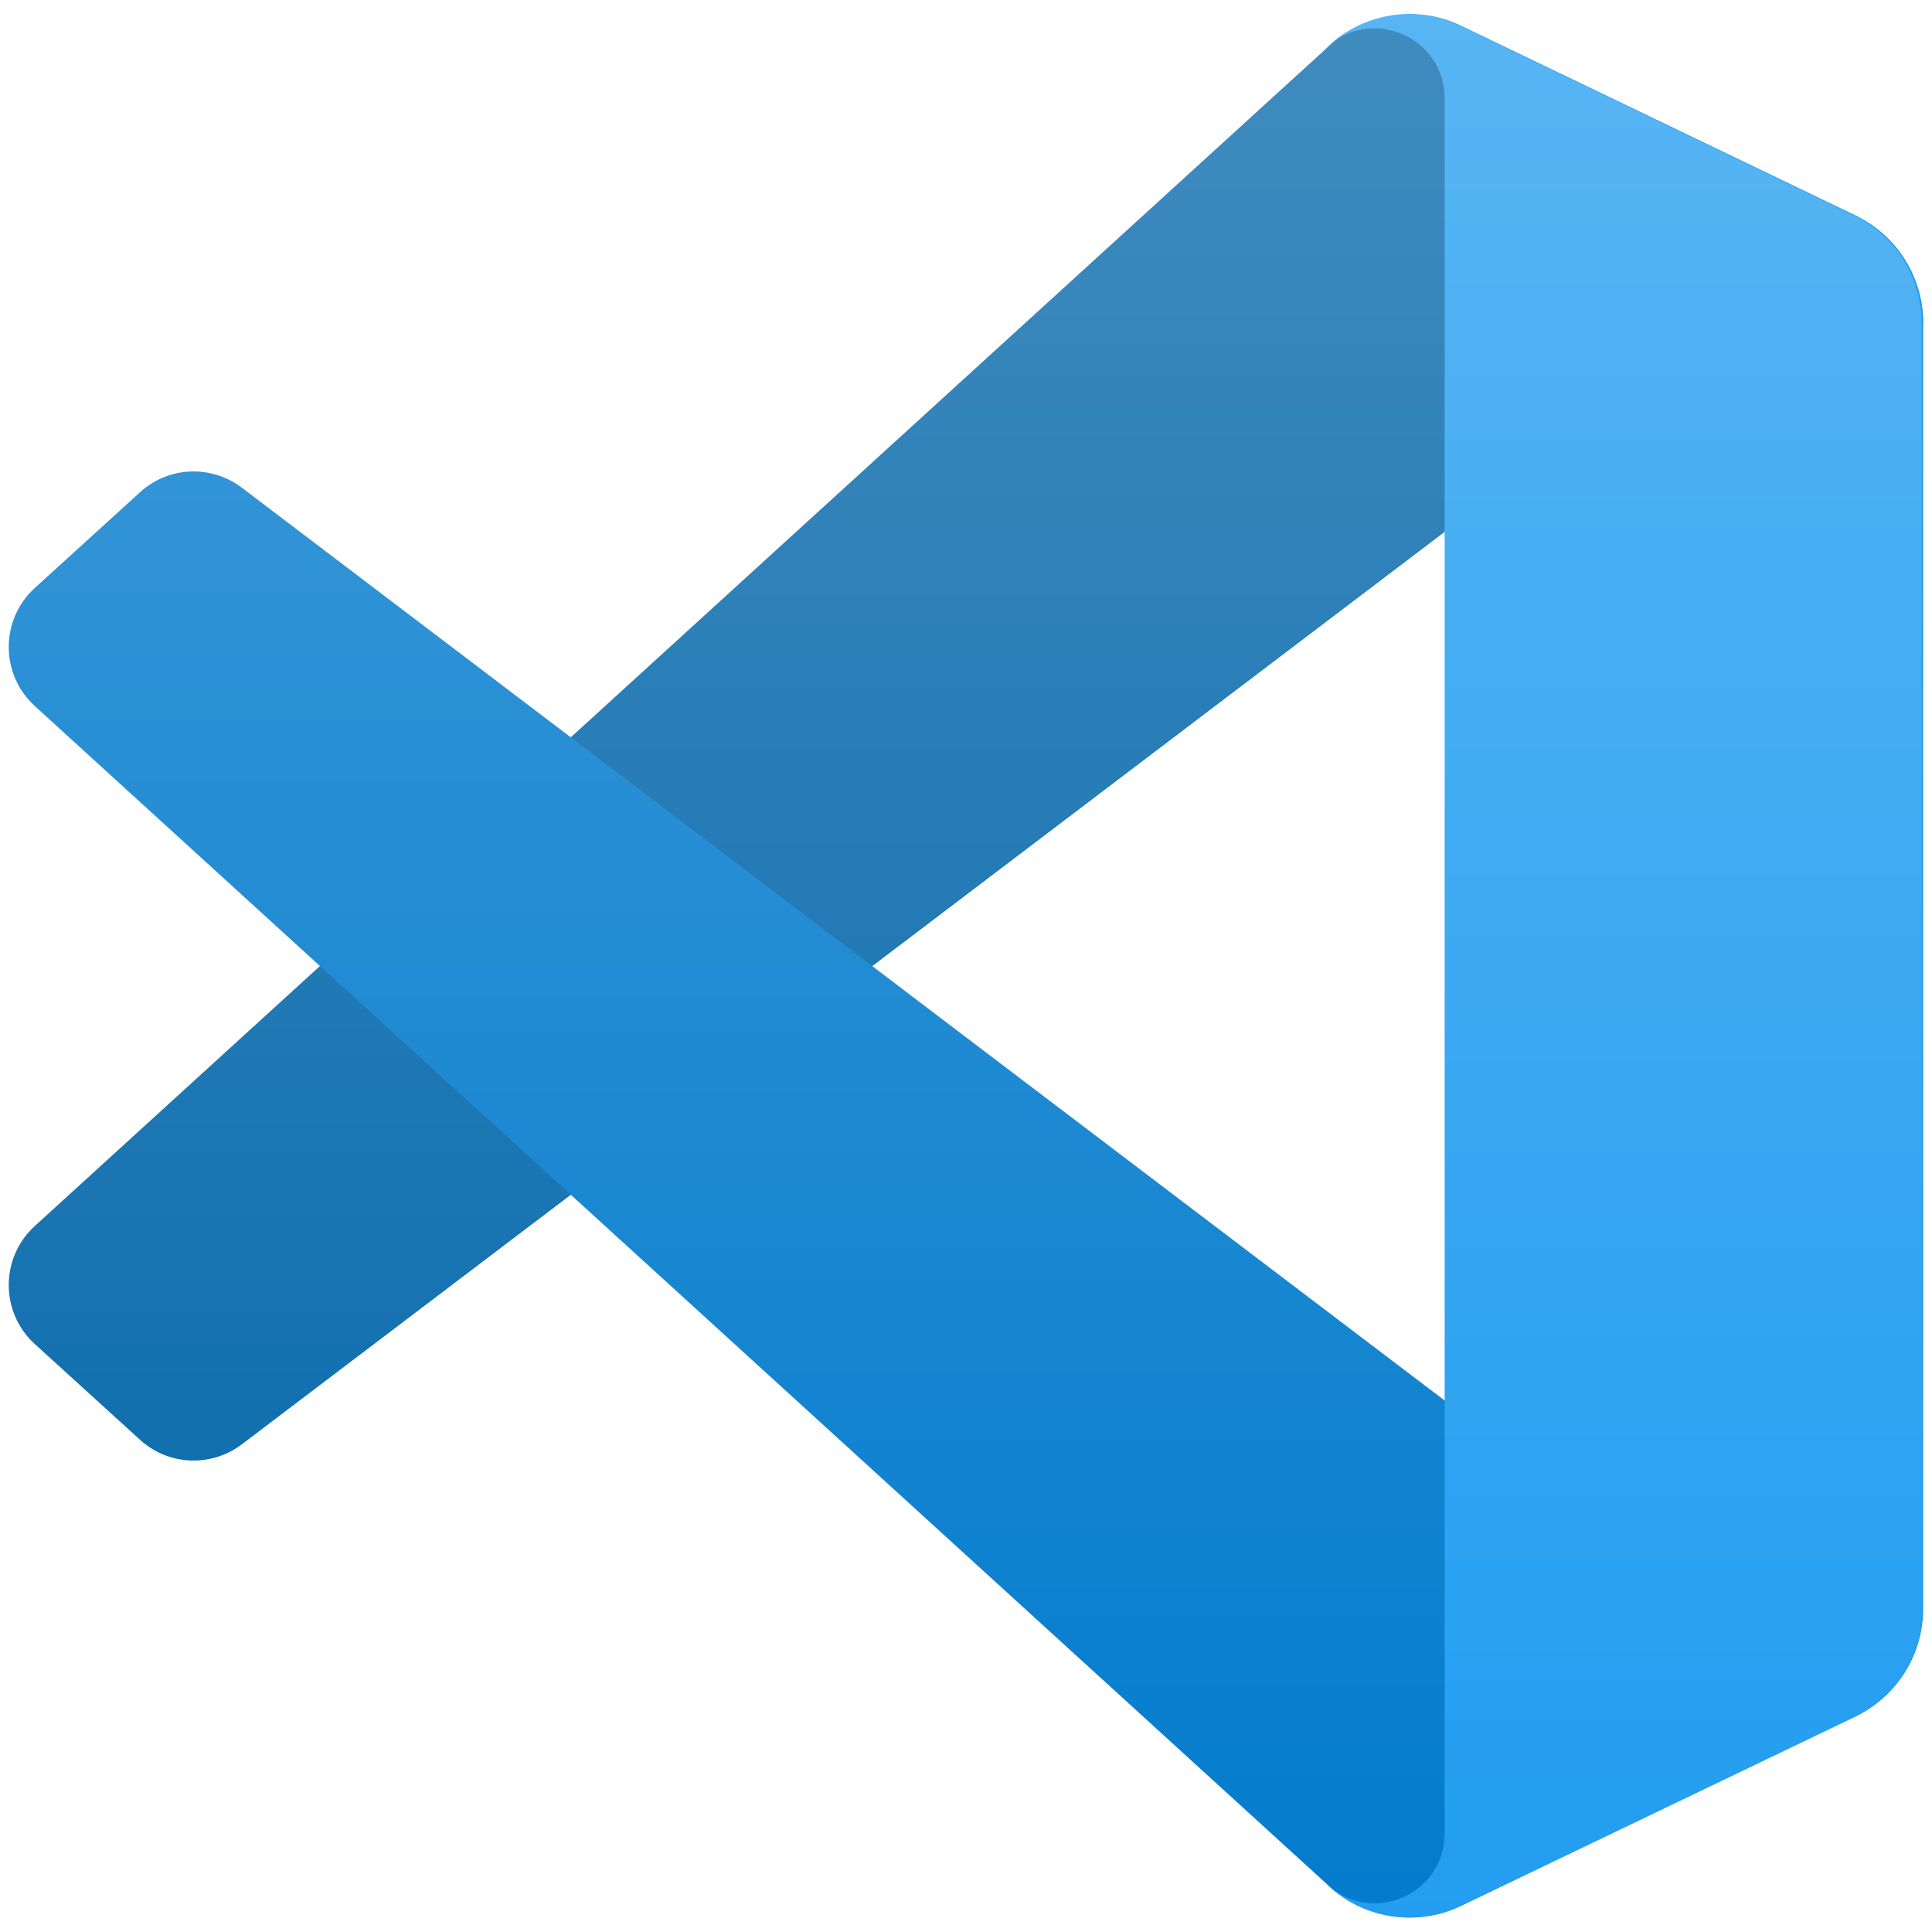
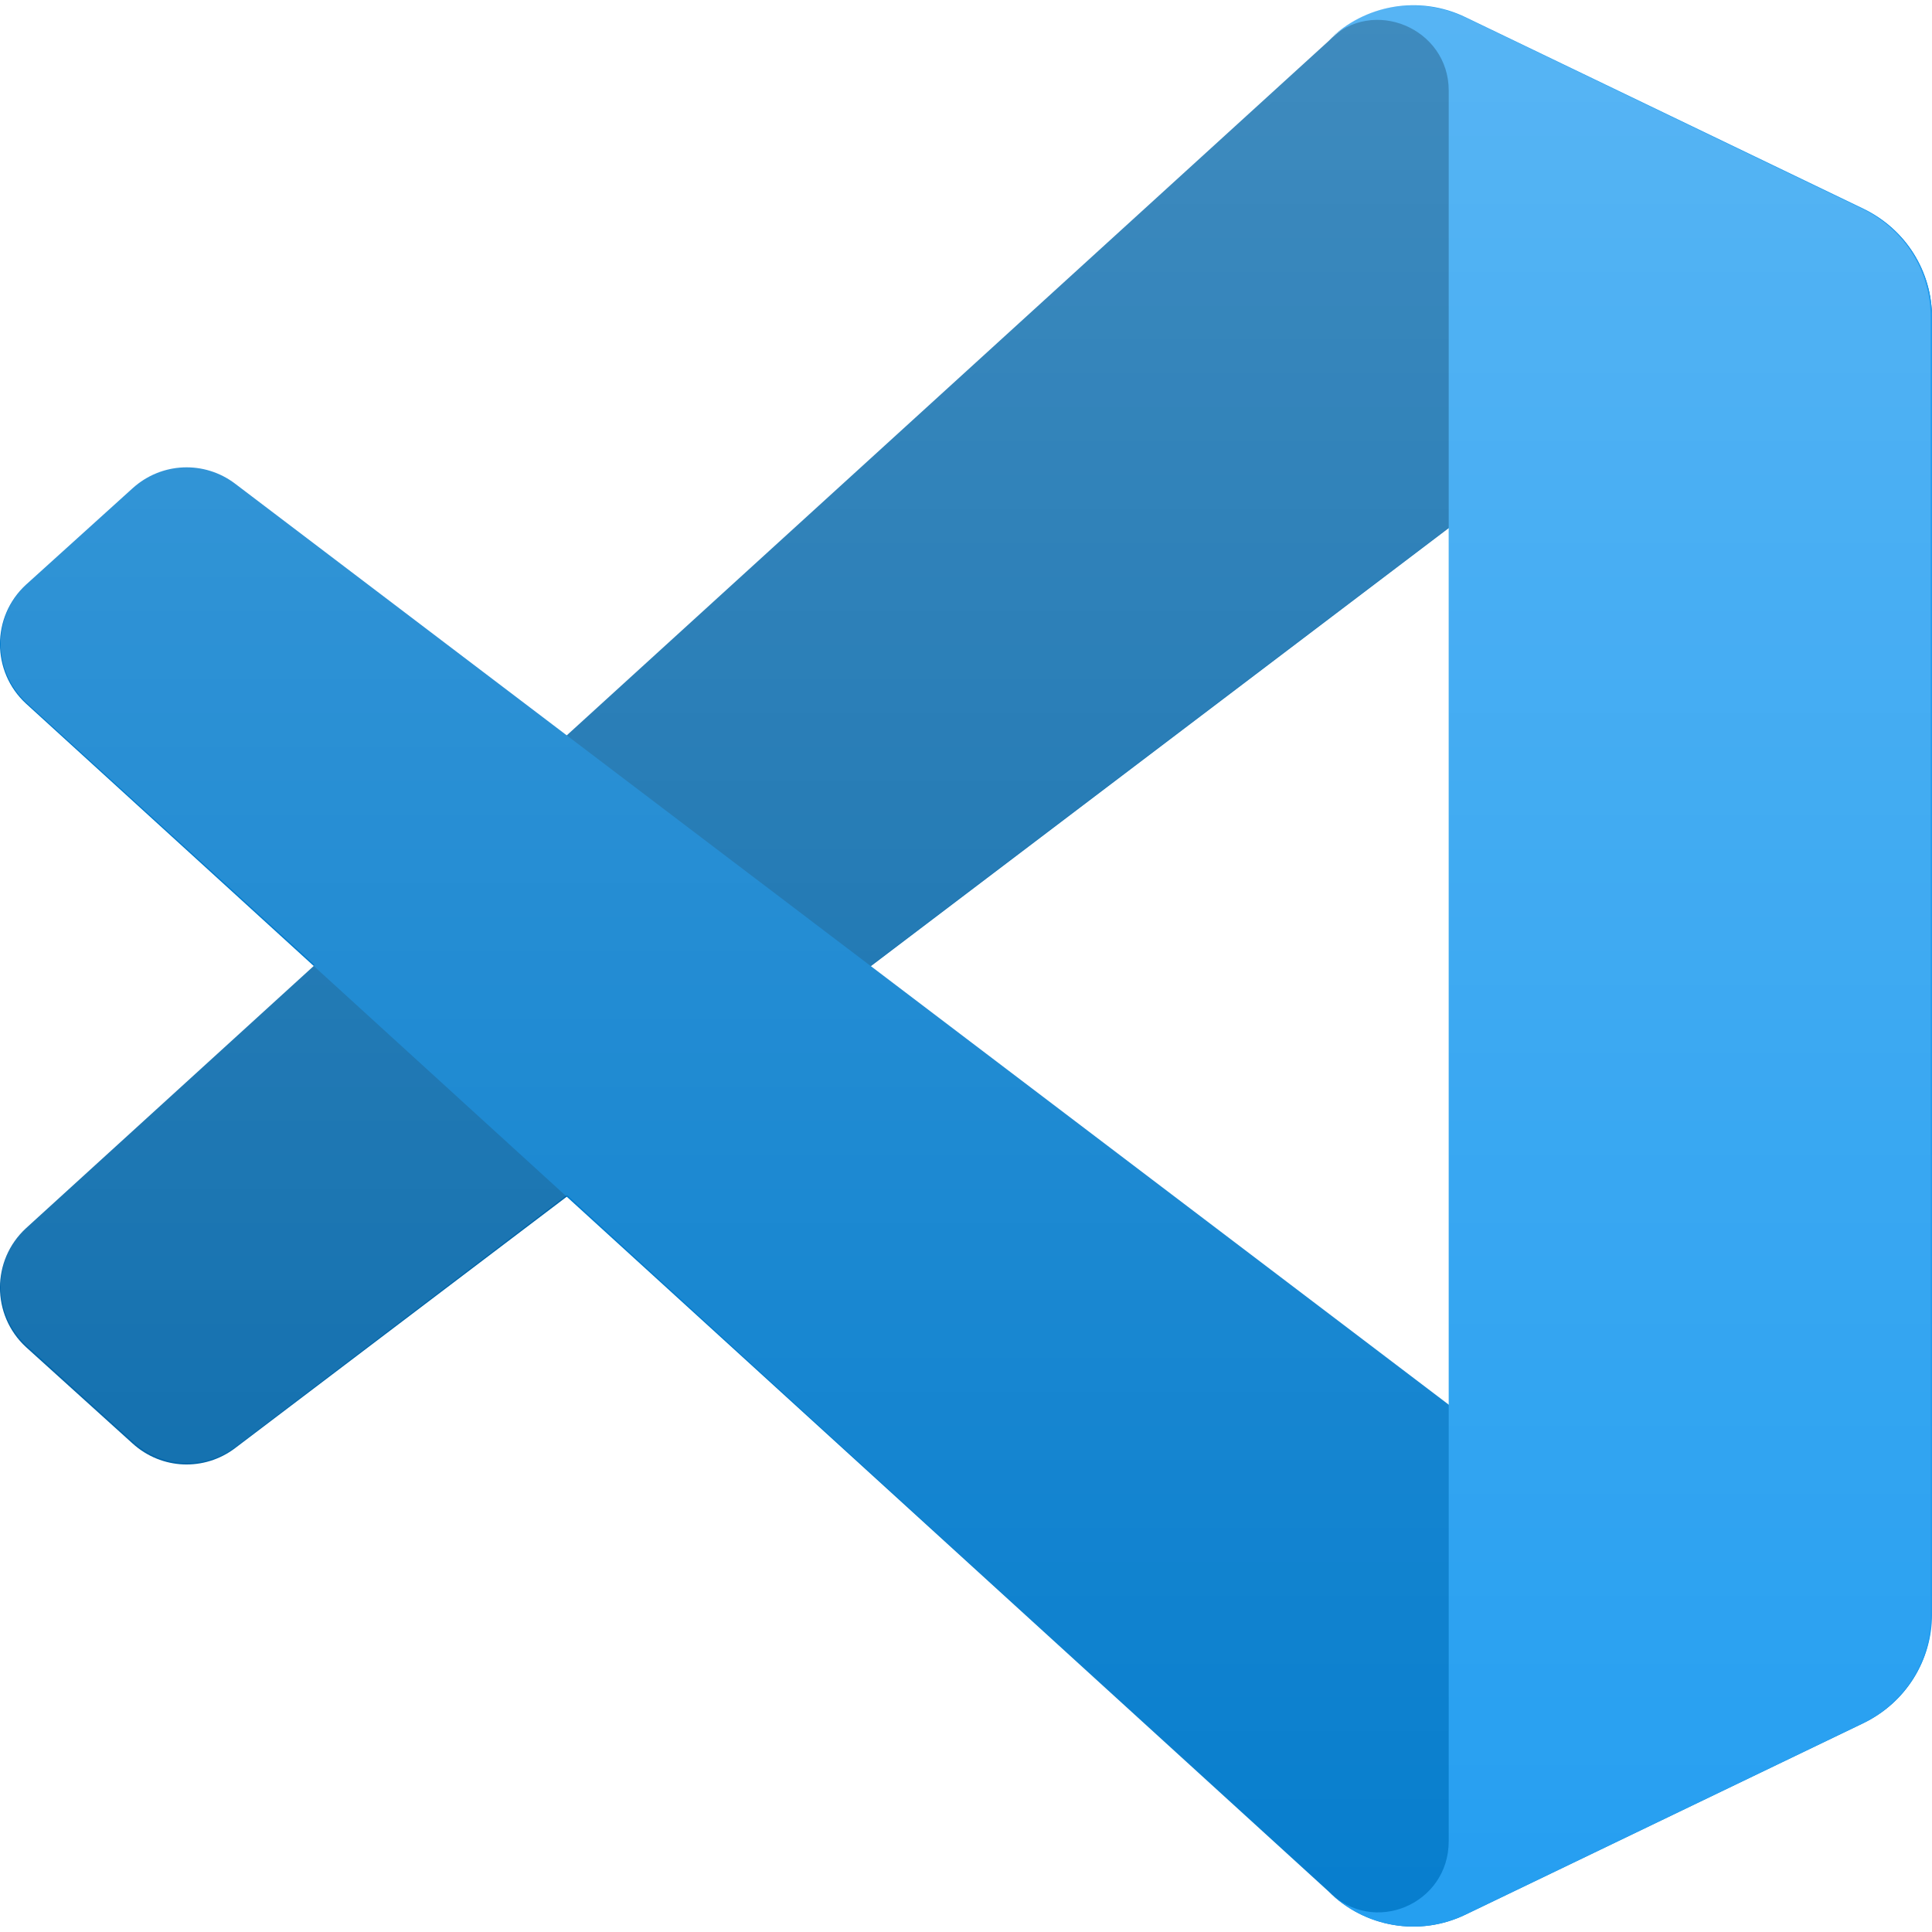
- <svg xmlns="http://www.w3.org/2000/svg" version="1.1" id="Layer_1" x="0px" y="0px" viewBox="0 0 406 406" style="enable-background:new 0 0 406 406;" xml:space="preserve">
+ <svg xmlns="http://www.w3.org/2000/svg" version="1.1" id="Layer_1" x="0px" y="0px" viewBox="0 0 300 300" style="enable-background:new 0 0 300 300;" xml:space="preserve">
  <style type="text/css">
	.st0{fill:#0065A9;}
	.st1{fill:#007ACC;}
	.st2{fill:#1F9CF0;}
	.st3{fill-rule:evenodd;clip-rule:evenodd;fill:url(#SVGID_1_);}
</style>
  <g transform="matrix(1.05404 0 0 1.05404 145.165 65.0823)">
    <g>
-       <path class="st0" d="M232.2-18.7l-78.6-37.8c-9.1-4.4-20-2.5-27.1,4.6l-257.3,234.6c-6.9,6.3-6.9,17.2,0,23.5l21,19.1    c5.7,5.2,14.2,5.5,20.3,0.9L220.4-8.9c10.4-7.9,25.3-0.5,25.3,12.6V2.8C245.7-6.4,240.5-14.7,232.2-18.7L232.2-18.7z" />
-       <path class="st1" d="M232.2,280.4l-78.6,37.8c-9.1,4.4-20,2.5-27.1-4.6L-130.8,79c-6.9-6.3-6.9-17.2,0-23.5l21-19.1    c5.7-5.2,14.2-5.5,20.3-0.9l309.8,235.1c10.4,7.9,25.3,0.5,25.3-12.6v0.9C245.7,268.1,240.5,276.4,232.2,280.4L232.2,280.4z" />
-       <path class="st2" d="M153.6,318.2c-9.1,4.4-20,2.5-27.1-4.6c8.8,8.8,23.8,2.6,23.8-9.9V-42.1c0-12.4-15-18.7-23.8-9.9    c7.1-7.1,18-9,27.1-4.6l78.6,37.8c8.3,4,13.5,12.3,13.5,21.5V259c0,9.2-5.3,17.5-13.5,21.5L153.6,318.2z" />
+       <path class="st0" d="M136.8-30.9L78.2-59.1C71.4-62.4,63.3-61,58-55.7l-191.9,174.9c-5.1,4.7-5.1,12.8,0,17.5l15.7,14.2    c4.3,3.9,10.6,4.1,15.1,0.7L128-23.6c7.8-5.9,18.9-0.4,18.9,9.4v-0.7C146.9-21.8,143-28,136.8-30.9L136.8-30.9z" />
+       <path class="st1" d="M136.8,192.1l-58.6,28.2c-6.8,3.3-14.9,1.9-20.2-3.4L-133.9,41.9c-5.1-4.7-5.1-12.8,0-17.5l15.7-14.2    c4.3-3.9,10.6-4.1,15.1-0.7l231,175.3c7.8,5.9,18.9,0.4,18.9-9.4v0.7C146.9,182.9,143,189.1,136.8,192.1L136.8,192.1z" />
+       <path class="st2" d="M78.2,220.3c-6.8,3.3-14.9,1.9-20.2-3.4c6.6,6.6,17.7,1.9,17.7-7.4V-48.4c0-9.2-11.2-13.9-17.7-7.4    c5.3-5.3,13.4-6.7,20.2-3.4L136.8-31c6.2,3,10.1,9.2,10.1,16v191.1c0,6.9-4,13-10.1,16L78.2,220.3z" />
    </g>
-     <linearGradient id="SVGID_1_" gradientUnits="userSpaceOnUse" x1="40.698" y1="143.189" x2="42.188" y2="143.189" gradientTransform="matrix(0 268.4429 268.4429 0 -38383.242 -10983.929)">
+     <linearGradient id="SVGID_1_" gradientUnits="userSpaceOnUse" x1="29.453" y1="-41.368" x2="30.564" y2="-41.368" gradientTransform="matrix(0 282.9496 -282.9496 0 -11700.459 -8394.624)">
      <stop offset="0" style="stop-color:#FFFFFF;stop-opacity:0.25" />
      <stop offset="1" style="stop-color:#FFFFFF;stop-opacity:0" />
    </linearGradient>
-     <path class="st3" d="M134.5,319c6,2.3,12.9,2.2,18.9-0.7l78.5-37.8c8.3-4,13.5-12.3,13.5-21.5V2.7c0-9.2-5.2-17.5-13.5-21.5   l-78.5-37.8c-8-3.8-17.3-2.9-24.3,2.2c-1,0.7-1.9,1.5-2.8,2.4L-24,85.2l-65.5-49.7c-6.1-4.6-14.6-4.2-20.3,0.9l-21,19.1   c-6.9,6.3-6.9,17.2,0,23.5l56.8,51.8l-56.8,51.8c-6.9,6.3-6.9,17.2,0,23.5l21,19.1c5.7,5.2,14.2,5.5,20.3,0.9l65.5-49.7   l150.3,137.2C128.7,316,131.5,317.8,134.5,319L134.5,319z M150.2,44.3L36.1,130.8l114.1,86.6V44.3z" />
+     <path class="st3" d="M64,220.9c4.5,1.7,9.6,1.6,14.1-0.5l58.5-28.2c6.2-3,10.1-9.2,10.1-16V-15c0-6.9-3.9-13-10.1-16L78.1-59.2   c-6-2.8-12.9-2.2-18.1,1.6c-0.7,0.5-1.4,1.1-2.1,1.8L-54.2,46.5l-48.8-37.1c-4.5-3.4-10.9-3.1-15.1,0.7l-15.7,14.2   c-5.1,4.7-5.1,12.8,0,17.5l42.4,38.6l-42.4,38.6c-5.1,4.7-5.1,12.8,0,17.5l15.7,14.2c4.3,3.9,10.6,4.1,15.1,0.7l48.8-37.1   L57.9,216.9C59.6,218.6,61.7,220,64,220.9L64,220.9z M75.7,16L-9.4,80.5l85.1,64.6V16z" />
  </g>
</svg>
